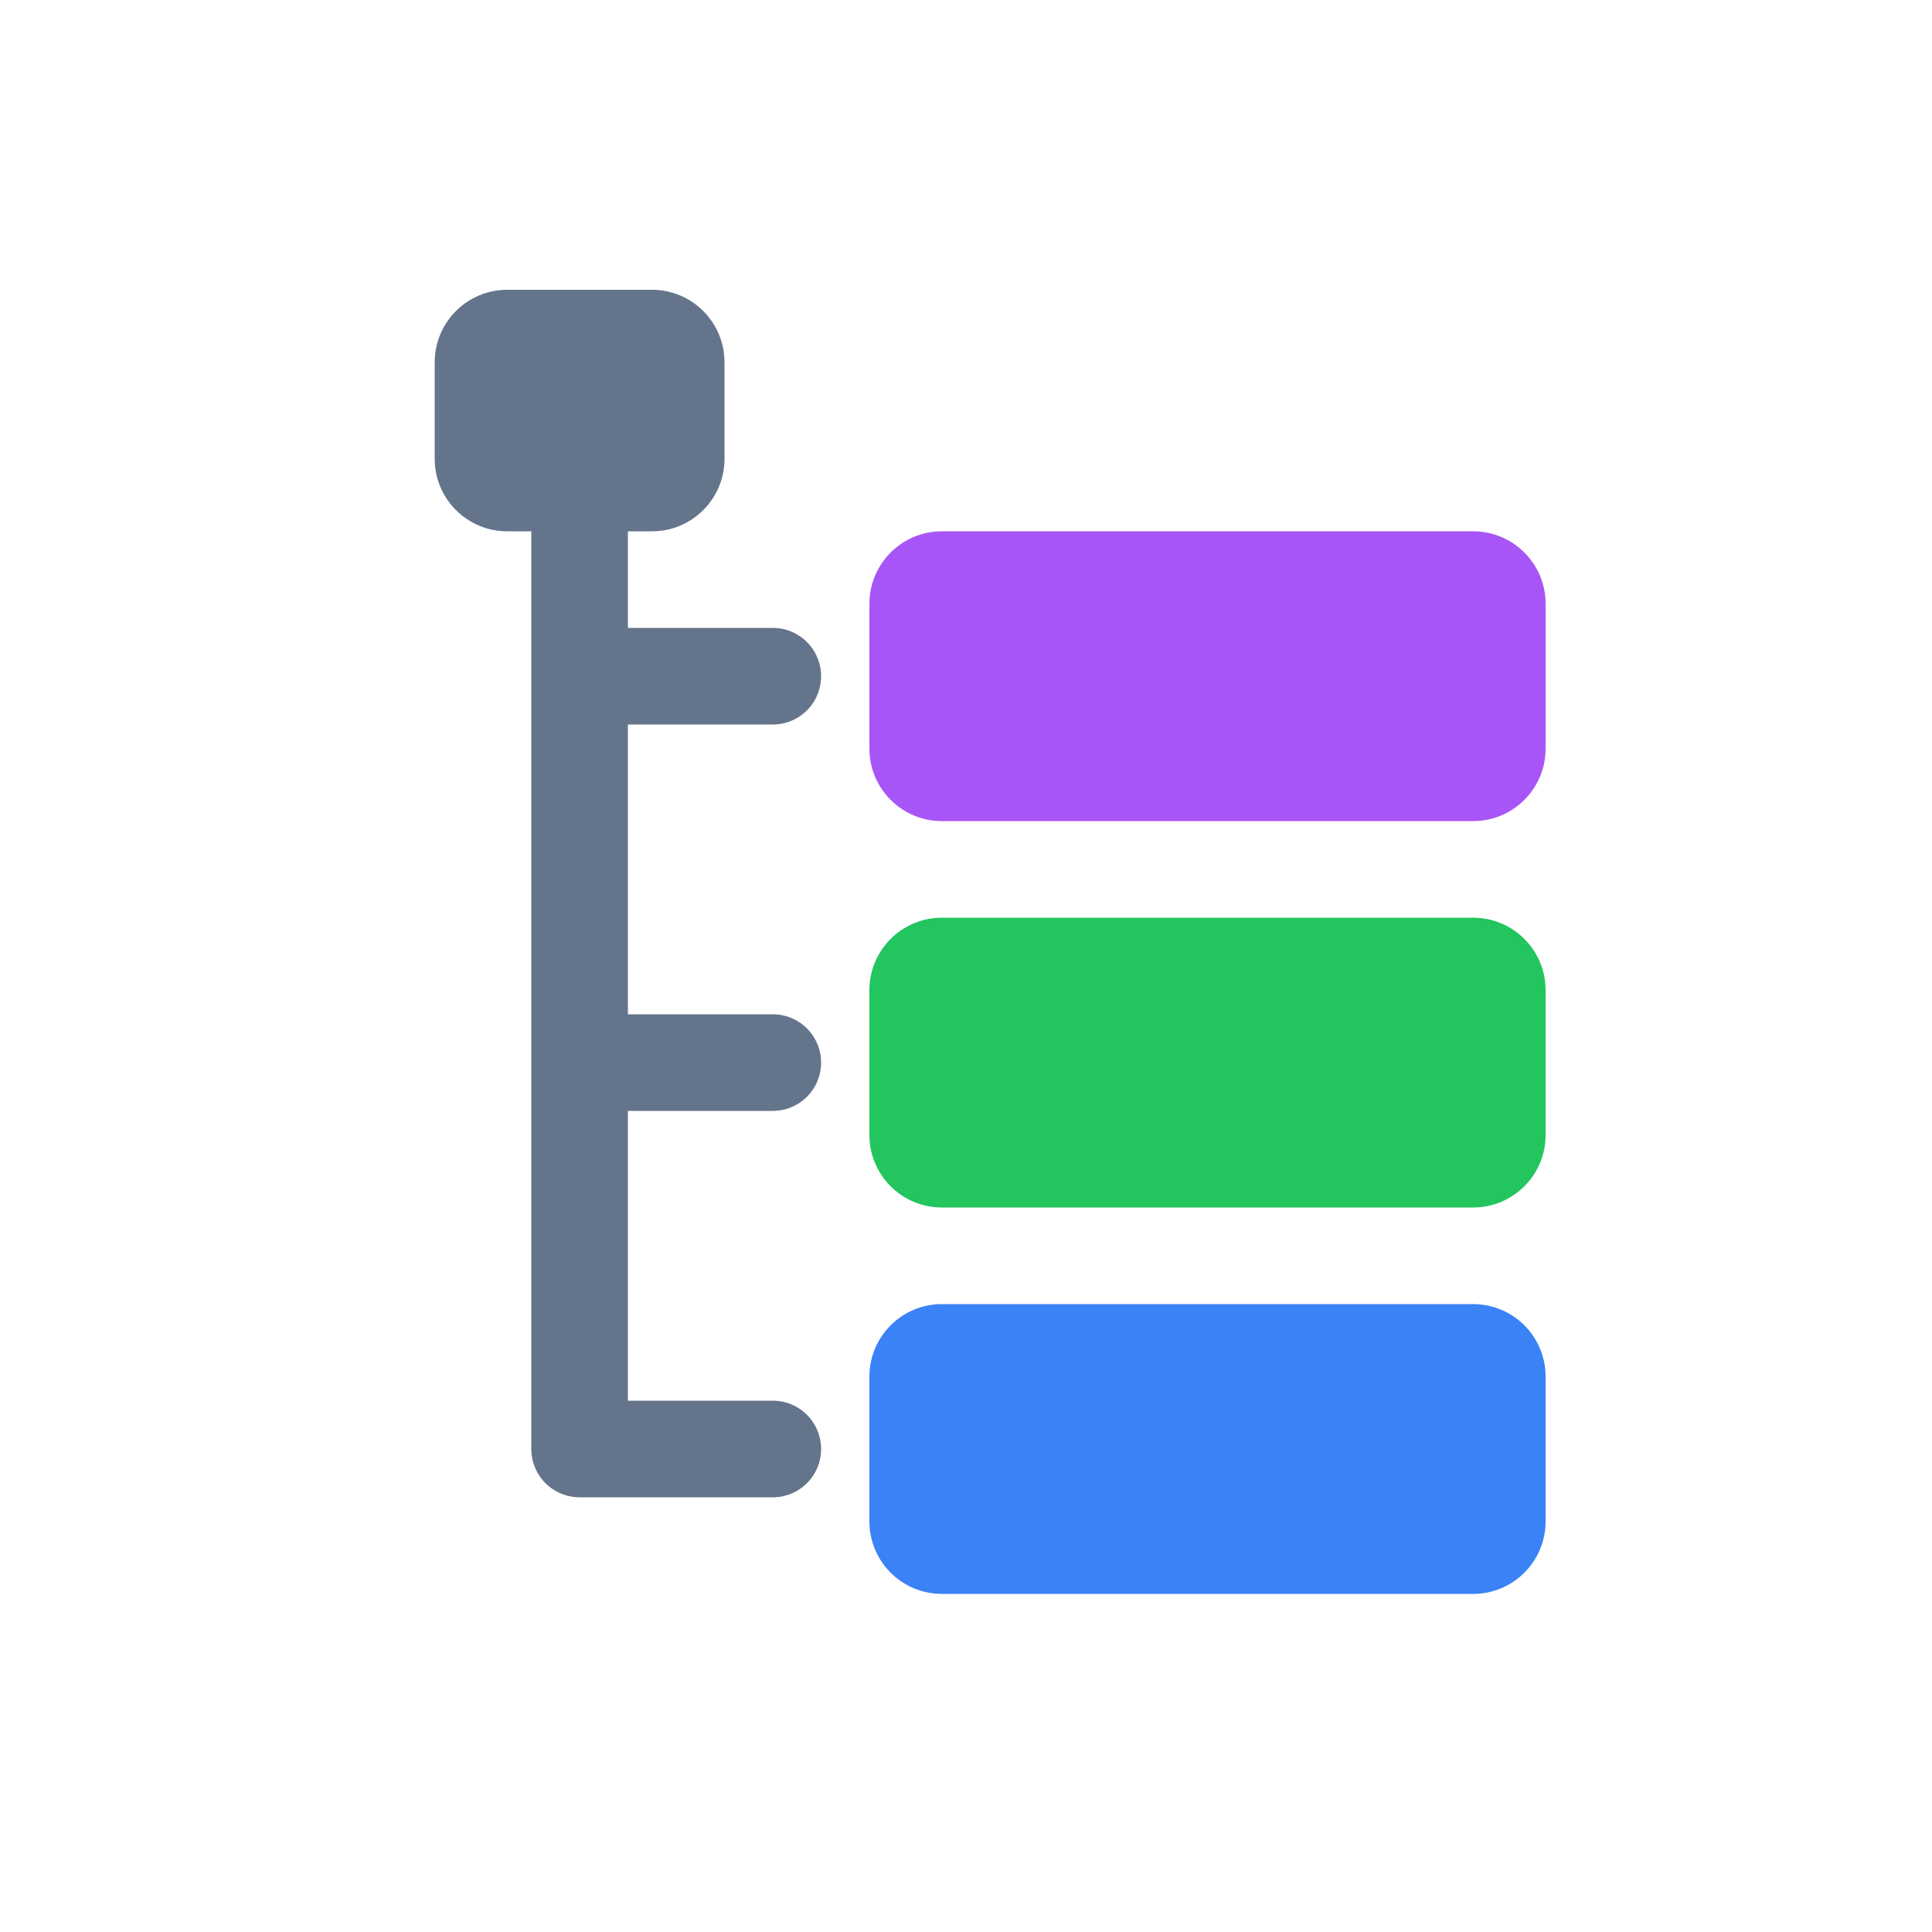
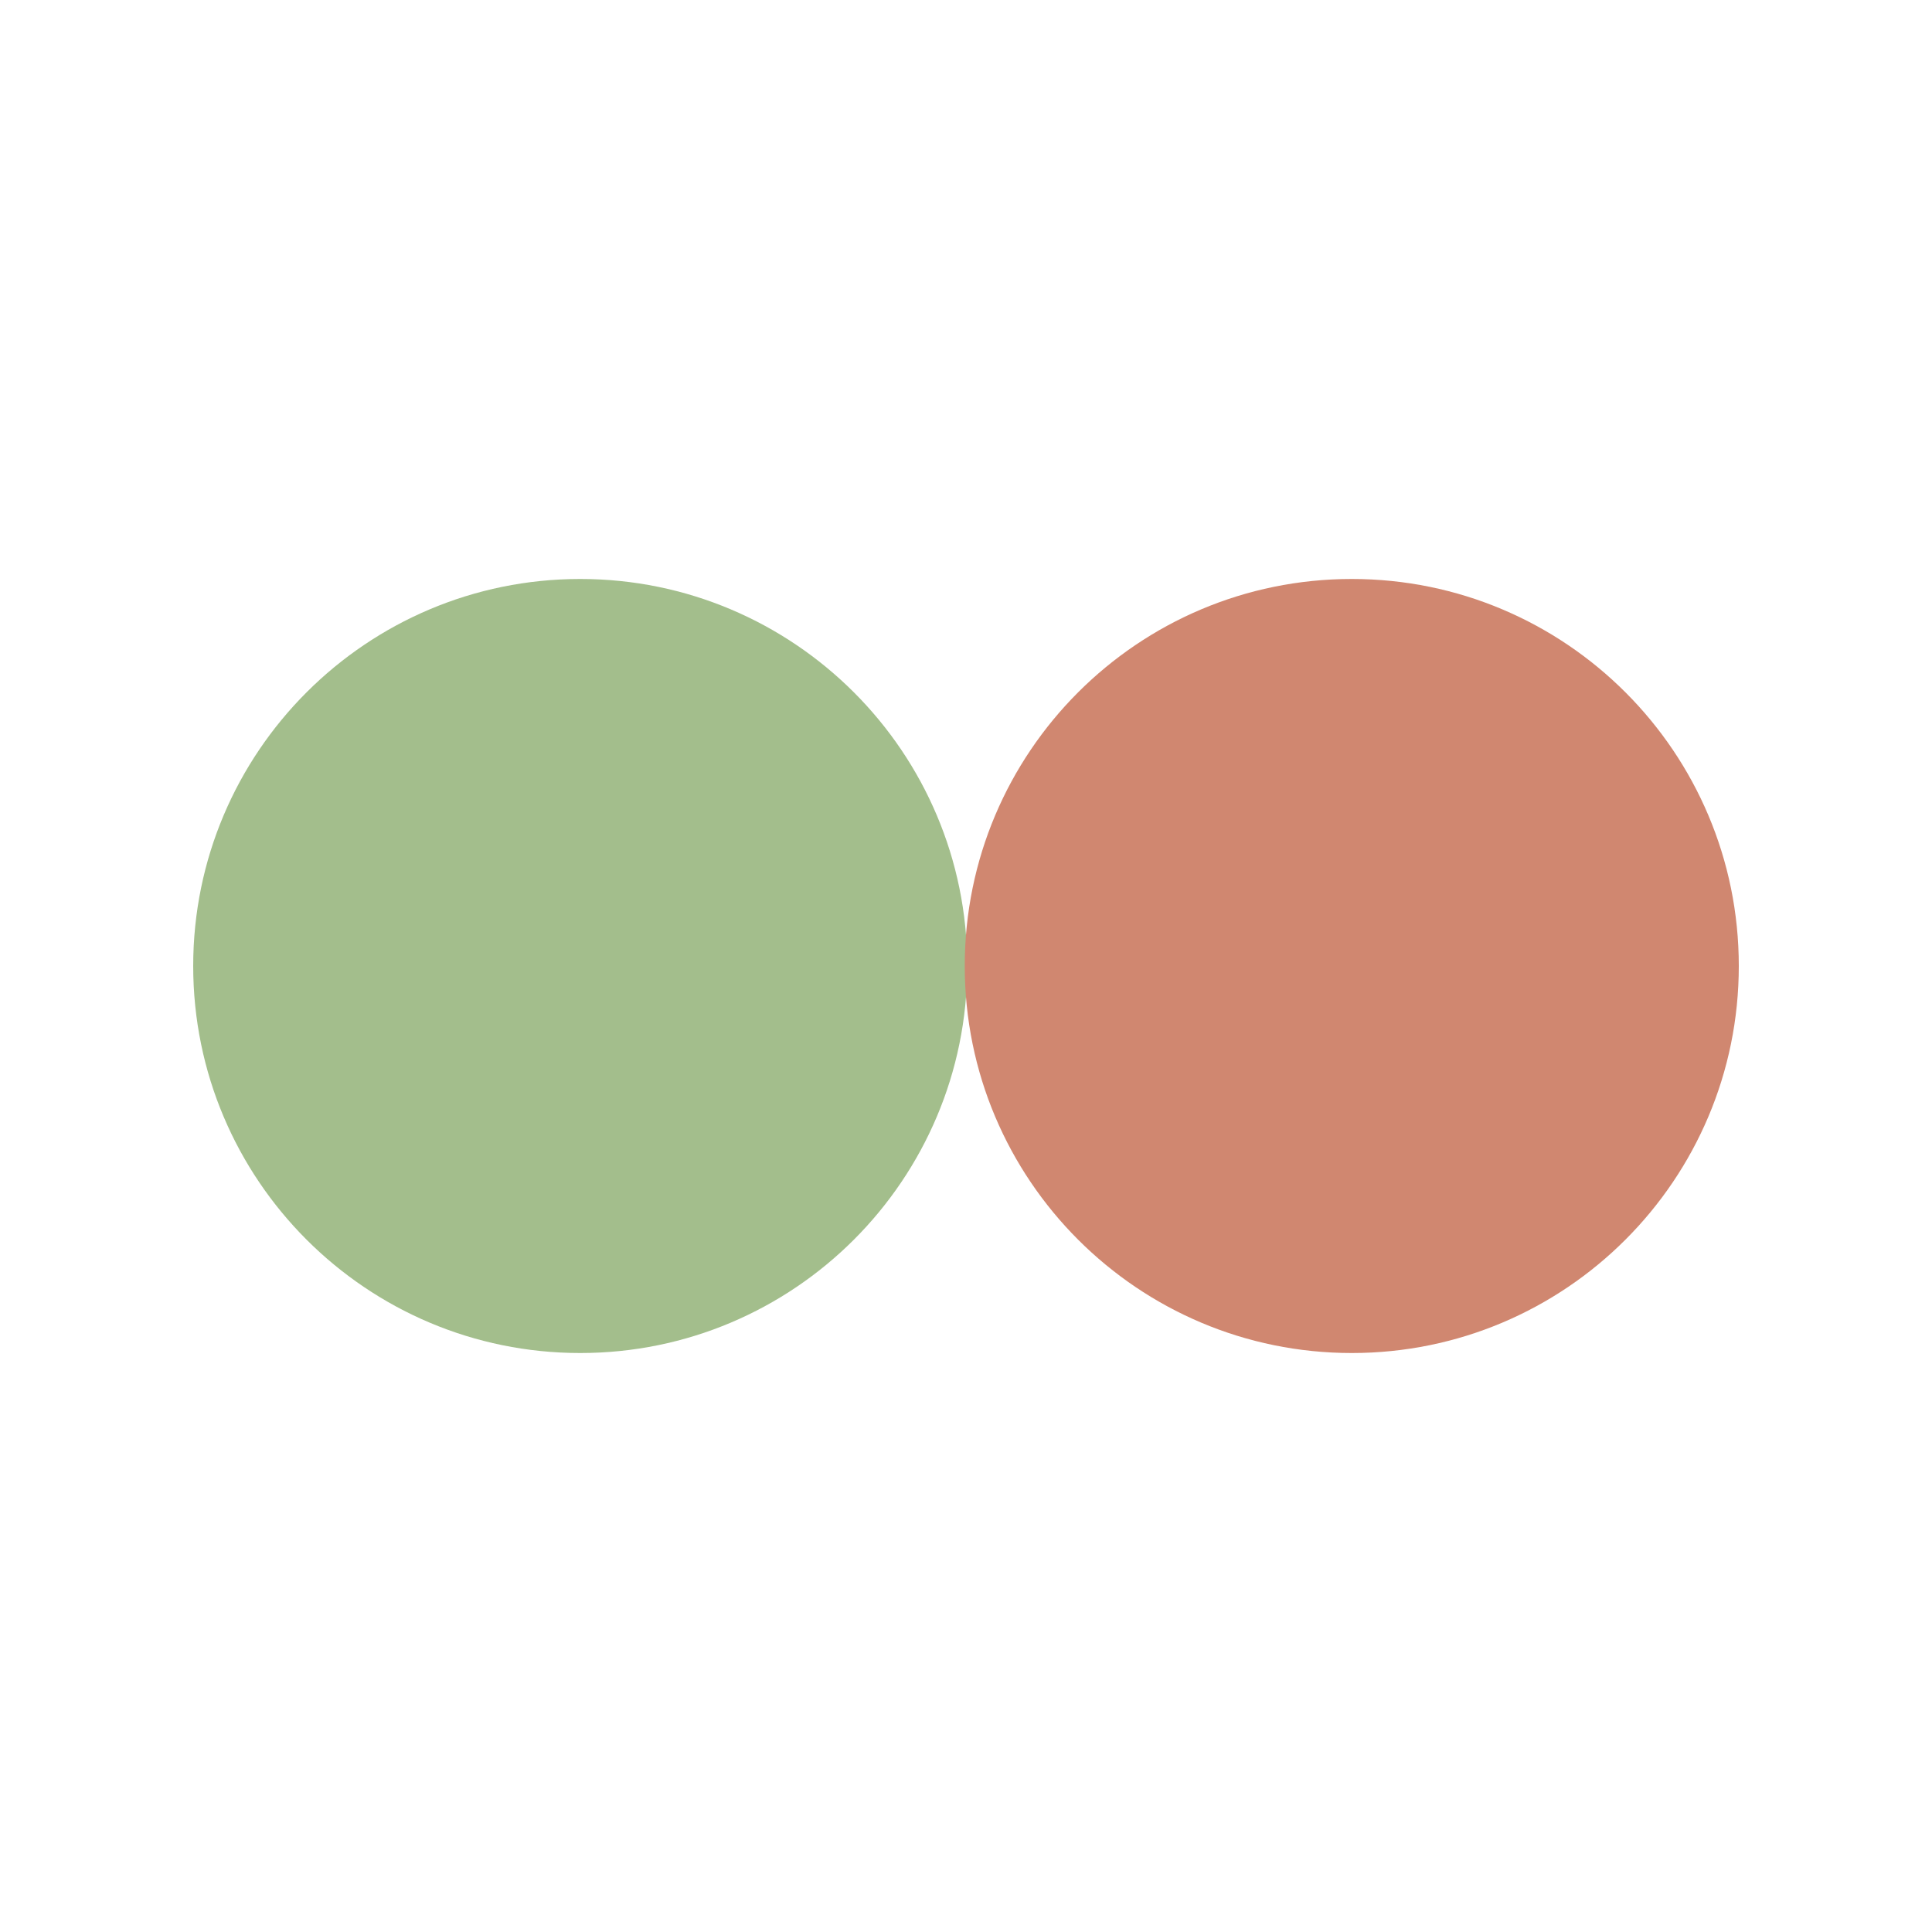
- <svg xmlns="http://www.w3.org/2000/svg" width="40" height="40" viewBox="0 0 40 40" fill="none">
-   <g transform="translate(4, 4)">
-     <path d="M8,7L8,26M8,10L12,10M8,18L12,18M8,26L12,26" style="fill:none;stroke:#64748b;stroke-width:2px;stroke-linecap:round;stroke-linejoin:round;" />
-     <g transform="matrix(0.5,0,0,0.833333,3,0.333333)">
-       <path d="M16,3.8L16,6.2C16,7.193 14.656,8 13,8L7,8C5.344,8 4,7.193 4,6.2L4,3.8C4,2.807 5.344,2 7,2L13,2C14.656,2 16,2.807 16,3.8Z" style="fill:#64748b;" />
+ <svg xmlns="http://www.w3.org/2000/svg" width="40" height="40" viewBox="0 0 1000 1000" version="1.1" style="fill-rule:evenodd;clip-rule:evenodd;stroke-linejoin:round;stroke-miterlimit:2;">
+   <g transform="matrix(1.000084,0,0,1.000084,-19.44335,13.58176)">
+     <g transform="matrix(80.1226,0,0,80.1226,-1082.406,-995.8909)">
+       <circle cx="17.5" cy="18.5" r="2.5" style="fill:rgb(163,190,140);" />
    </g>
-     <path d="M28,8.5L28,11.5C28,12.328 27.328,13 26.5,13L15.5,13C14.672,13 14,12.328 14,11.5L14,8.5C14,7.672 14.672,7 15.5,7L26.5,7C27.328,7 28,7.672 28,8.5Z" style="fill:#a855f7;" />
-     <path d="M28,16.5L28,19.5C28,20.328 27.328,21 26.5,21L15.5,21C14.672,21 14,20.328 14,19.5L14,16.5C14,15.672 14.672,15 15.5,15L26.5,15C27.328,15 28,15.672 28,16.5Z" style="fill:#22c55e;" />
-     <path d="M28,24.5L28,27.5C28,28.328 27.328,29 26.5,29L15.5,29C14.672,29 14,28.328 14,27.5L14,24.5C14,23.672 14.672,23 15.5,23L26.5,23C27.328,23 28,23.672 28,24.5Z" style="fill:#3b82f6;" />
+     <g transform="matrix(80.1226,0,0,80.1226,-683.0862,-995.8909)">
+       <circle cx="17.5" cy="18.5" r="2.5" style="fill:rgb(208,135,112);" />
+     </g>
  </g>
</svg>
